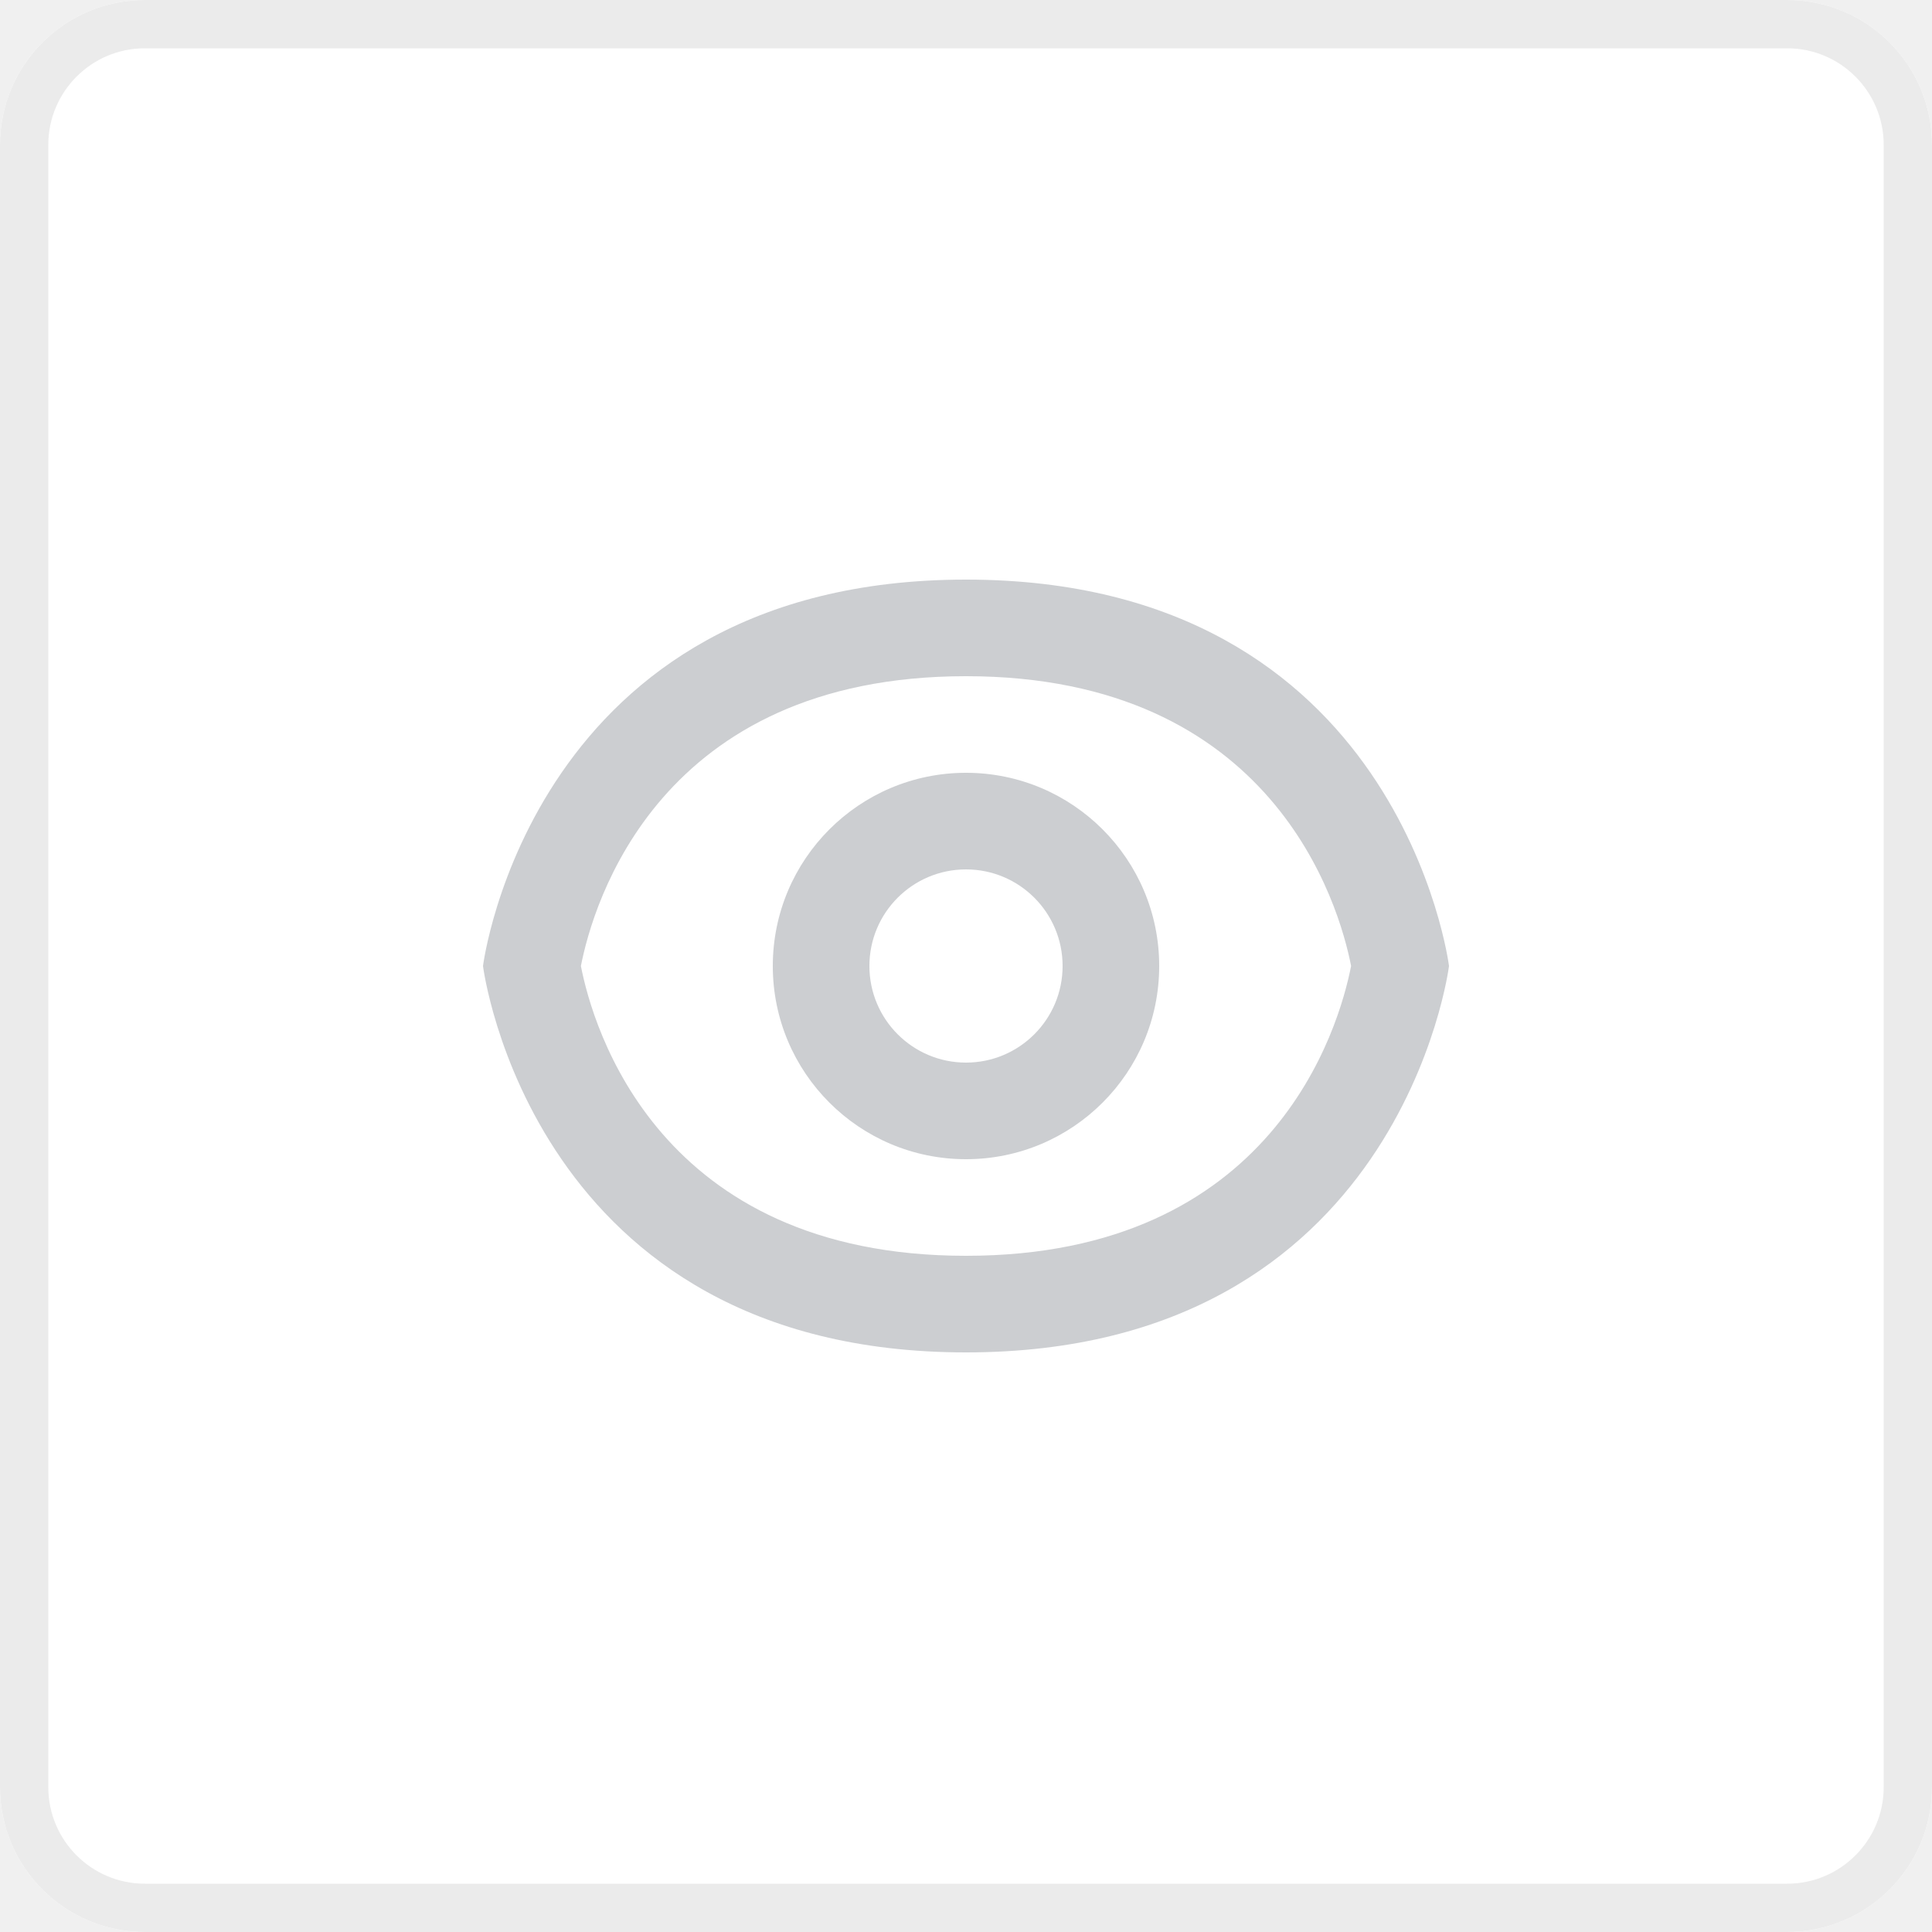
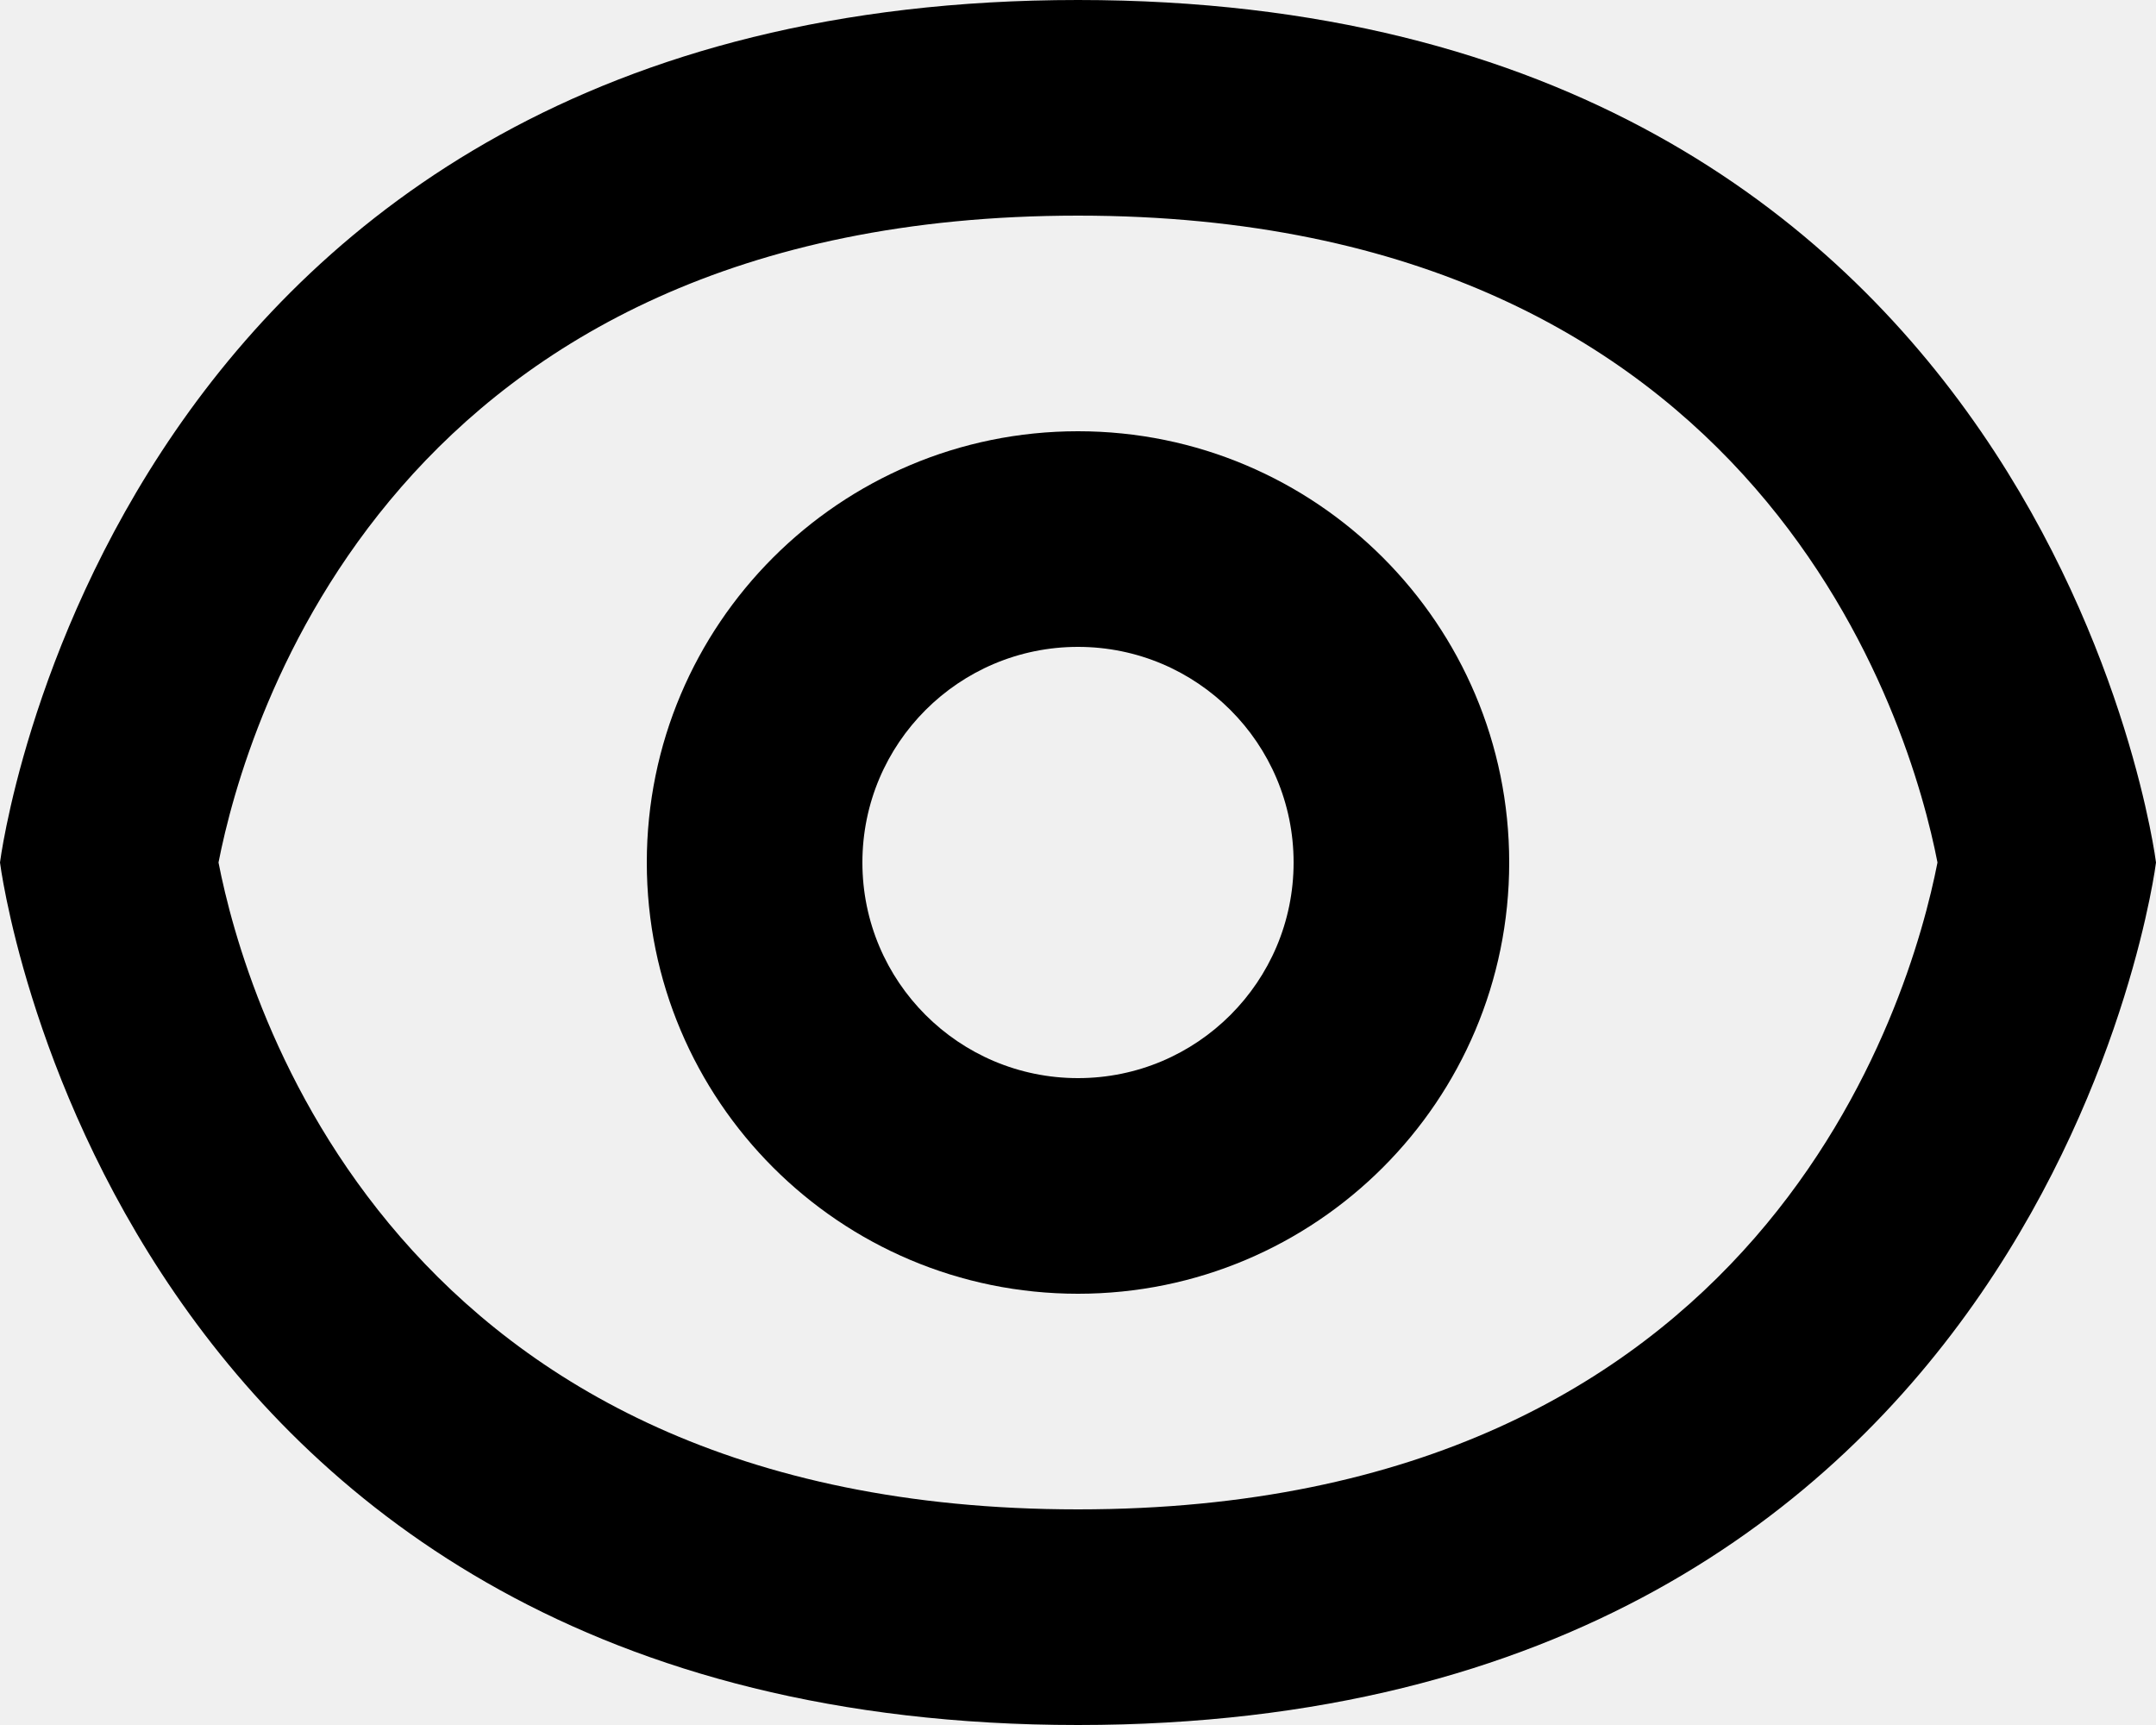
- <svg xmlns="http://www.w3.org/2000/svg" width="40" height="40" viewBox="0 0 40 40">
-   <defs>
-   </defs>
-   <g transform="translate(-1450 -825)">
-     <g class="icon-eye-bg" fill="#fff" stroke="#ebebeb" transform="translate(1450 825)">
-       <rect stroke="none" width="40" height="40" rx="3" />
-       <rect fill="none" x="0.5" y="0.5" width="39" height="39" rx="2.5" />
-     </g>
-     <g transform="translate(-178 -262)">
-       <path fill="#ccced1" class="icon-eye" d="M1648,1099c-9,0-10,8-10,8s1,8,10,8,10-8,10-8S1657,1099,1648,1099Zm0,14c-6.375,0-7.727-4.735-7.973-6,.251-1.284,1.61-6,7.973-6s7.727,4.735,7.973,6C1655.722,1108.282,1654.363,1113,1648,1113Z" />
-       <path fill="#ccced1" class="icon-eye" d="M1648,1103a4,4,0,1,0,4,4A4,4,0,0,0,1648,1103Zm0,6a2,2,0,1,1,2-2A2,2,0,0,1,1648,1109Z" />
-     </g>
+ <svg xmlns="http://www.w3.org/2000/svg" width="20" height="16" viewBox="0 0 20 16">
+   <g transform="translate(-1638 -1099)">
+     <path d="M1648,1099c-9,0-10,8-10,8s1,8,10,8,10-8,10-8S1657,1099,1648,1099Zm0,14c-6.375,0-7.727-4.735-7.973-6,.251-1.284,1.61-6,7.973-6s7.727,4.735,7.973,6C1655.722,1108.282,1654.363,1113,1648,1113Z" />
+     <path d="M1648,1103a4,4,0,1,0,4,4A4,4,0,0,0,1648,1103Zm0,6a2,2,0,1,1,2-2A2,2,0,0,1,1648,1109Z" />
  </g>
</svg>
